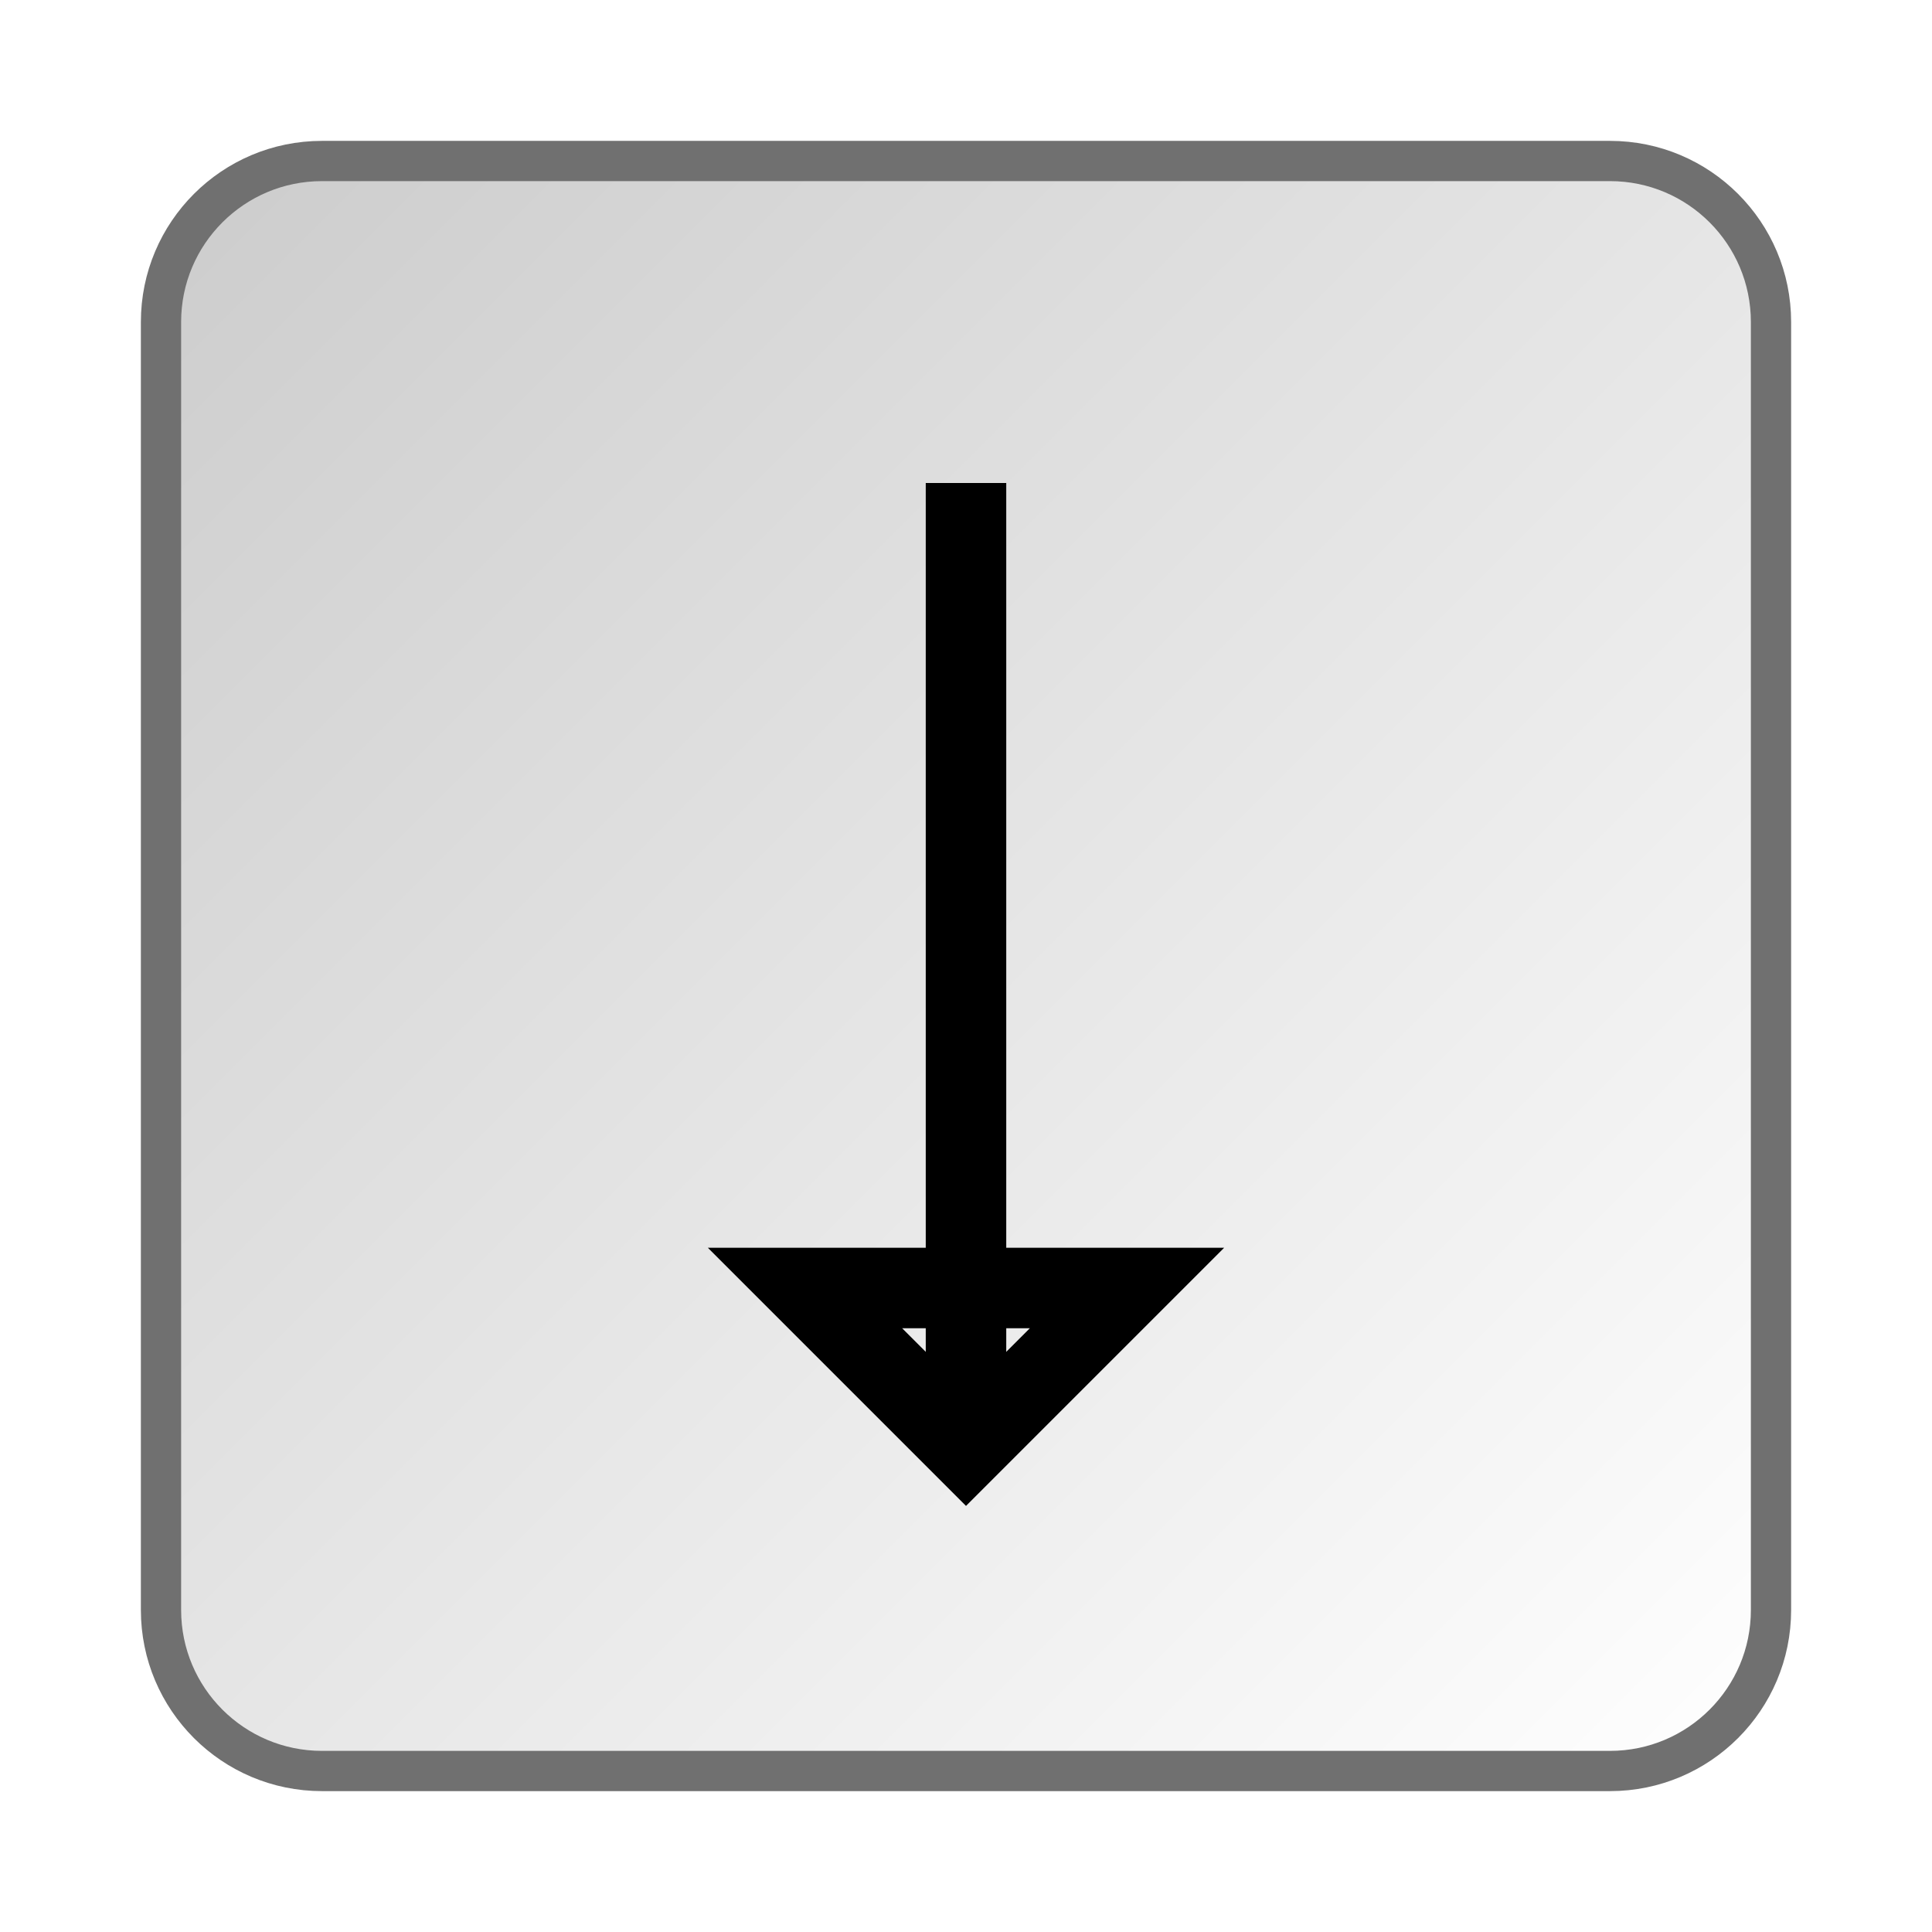
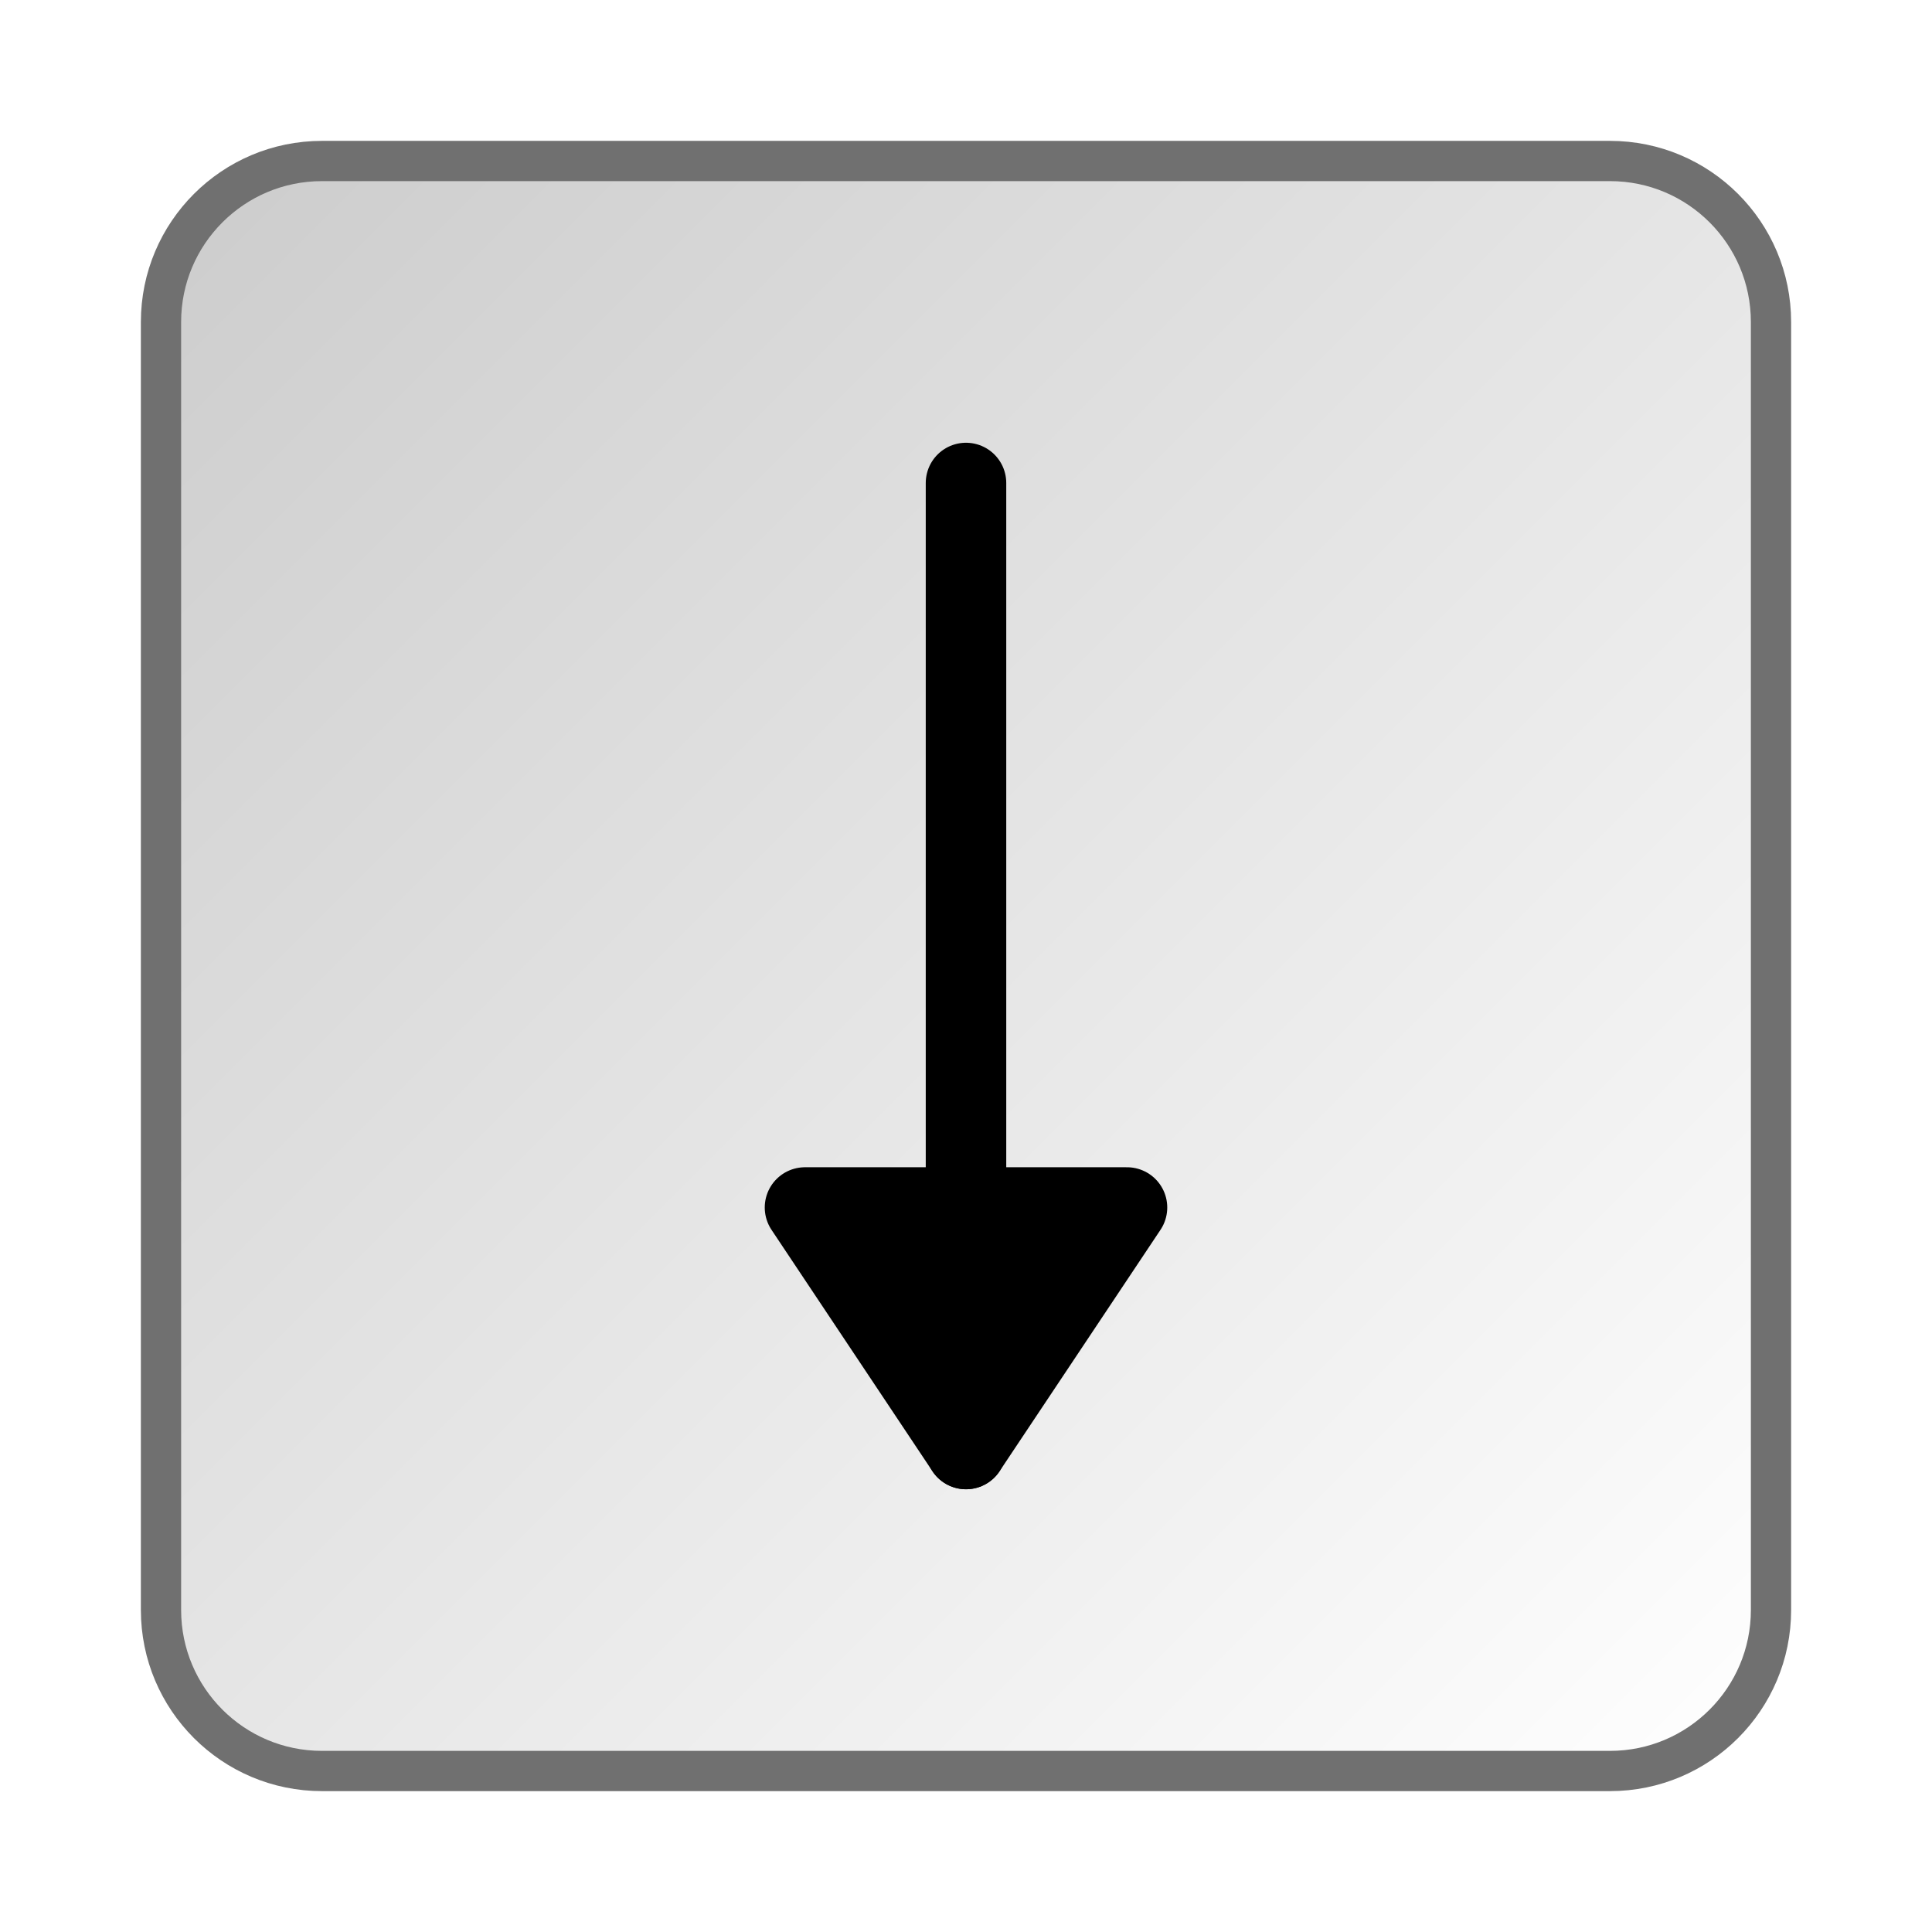
- <svg height="48" width="48" style="fill:none;stroke:#000000;stroke-width:2;stroke-linecap:butt;stroke-linejoin:miter;stroke-miterlimit:4">
+ <svg height="48" width="48" style="fill:none;stroke:black;stroke-width:2;stroke-linecap:round;stroke-linejoin:round;">
  <defs>
    <linearGradient id="LG1" gradientUnits="userSpaceOnUse" x1="4" y1="4" x2="44" y2="44">
      <stop style="stop-color:#cccccc;stop-opacity:1;" offset="0" />
      <stop style="stop-color:#ffffff;stop-opacity:1;" offset="1" />
    </linearGradient>
  </defs>
  <rect style="fill:url(#LG1);stroke:#707070;stroke-width:1" x="4" y="4" width="40" height="40" rx="4" ry="4" />
  <path d="m 24,36 0,-24" />
-   <path d="m 24,36 4,-4 -8,0 z" />
+   <path style="fill:black;" d="m 24,36 4,-6 -8,0 z" />
</svg>
